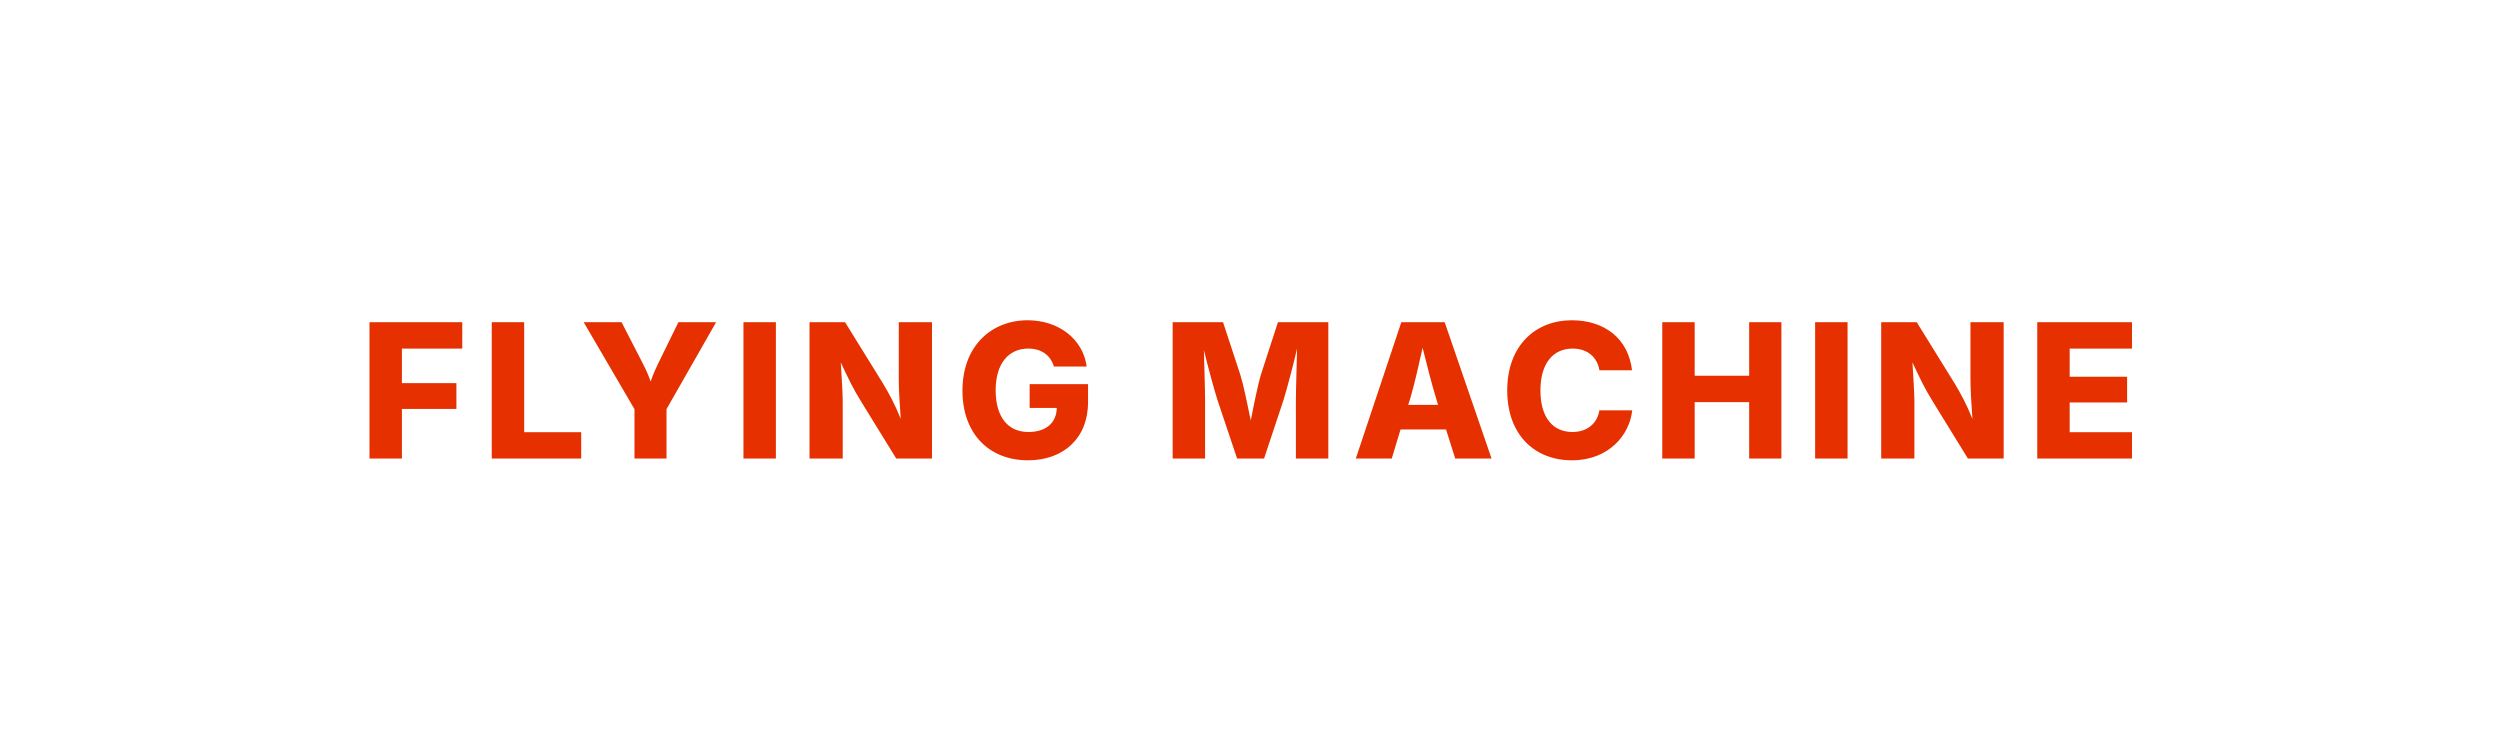
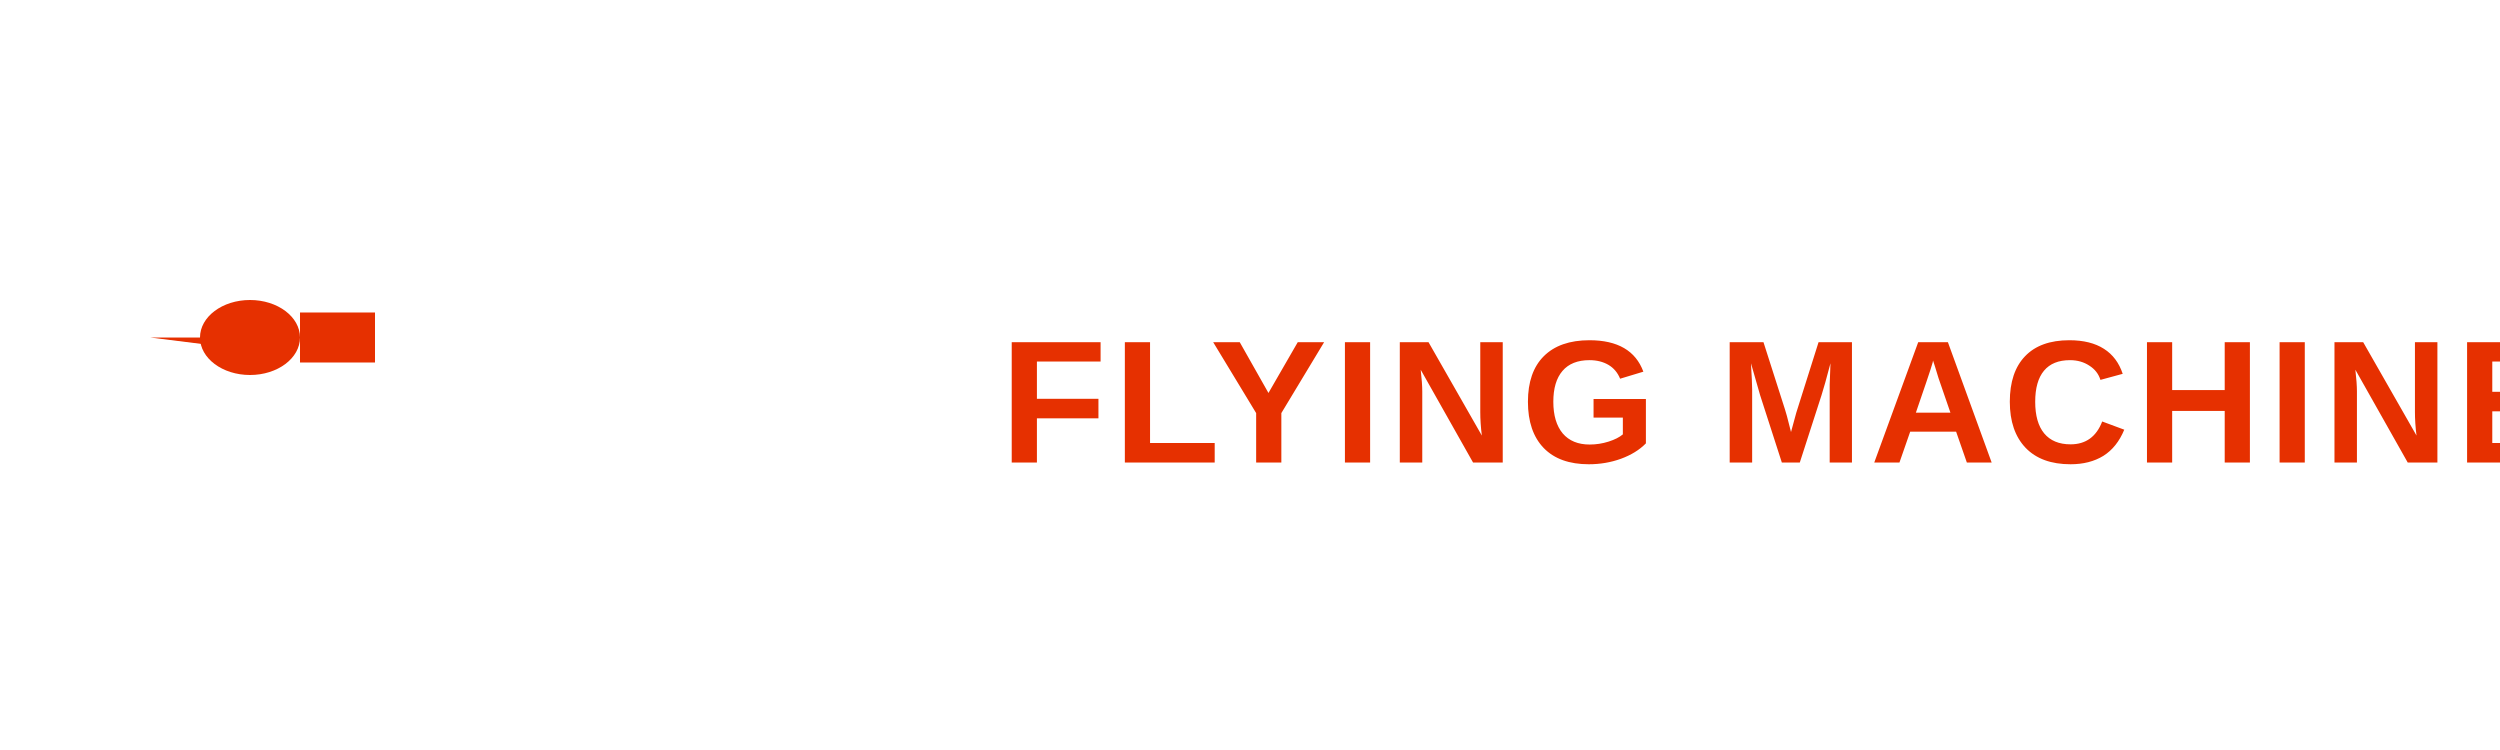
<svg xmlns="http://www.w3.org/2000/svg" viewBox="0 0 200 60" width="200" height="60">
-   <text x="100" y="31" font-family="Inter, Arial, Helvetica, sans-serif" font-size="15" font-weight="800" fill="#e63000" text-anchor="middle" dominant-baseline="middle" letter-spacing="1" style="">FLYING MACHINE</text>
+   <defs>
+     <style>
+       .fm-text { font-family: Arial, sans-serif; font-size: 14px; font-weight: 800; fill: #e63000; letter-spacing: 0.5px; }
+     </style>
+   </defs>
+   <g fill="#e63000">
+     <ellipse cx="20" cy="27" rx="4" ry="3" />
+     <path d="M 24 25 L 30 25 L 30 29 L 24 29 Z" />
+     <path d="M 12 27 L 24 27 L 20 26 L 20 28 Z" />
+   </g>
+   <text x="80" y="37" class="fm-text">FLYING MACHINE</text>
</svg>
